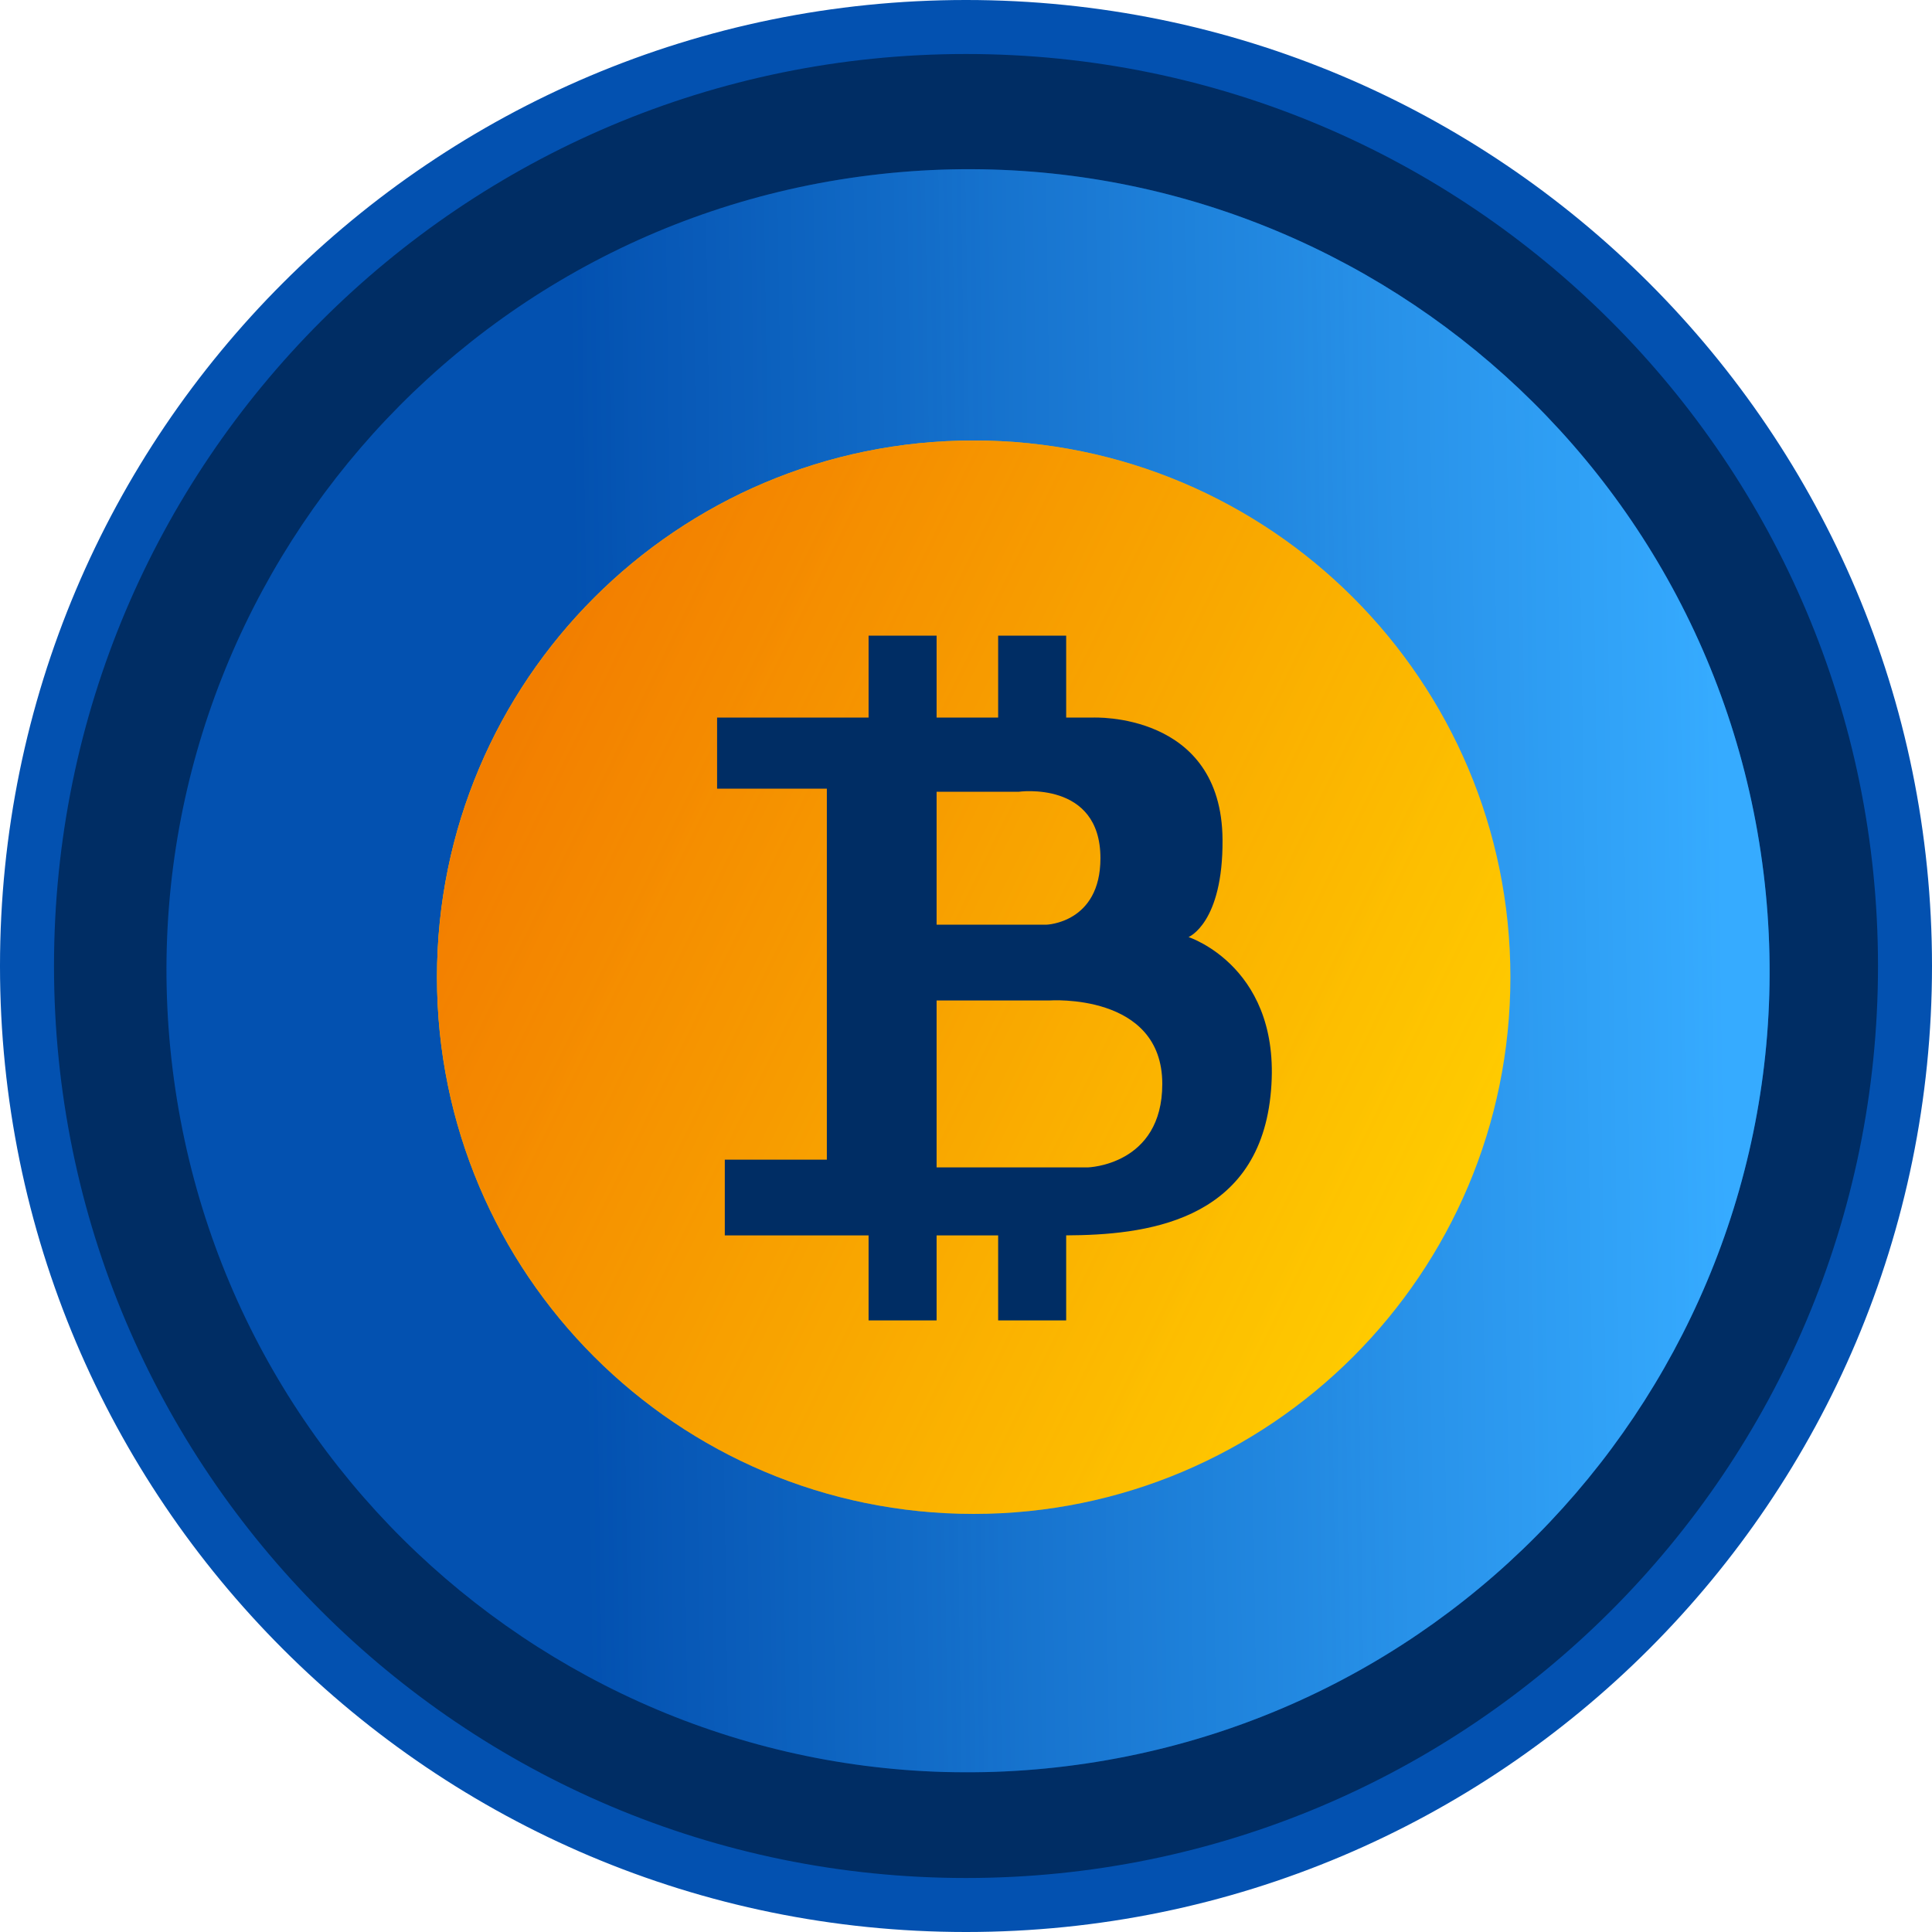
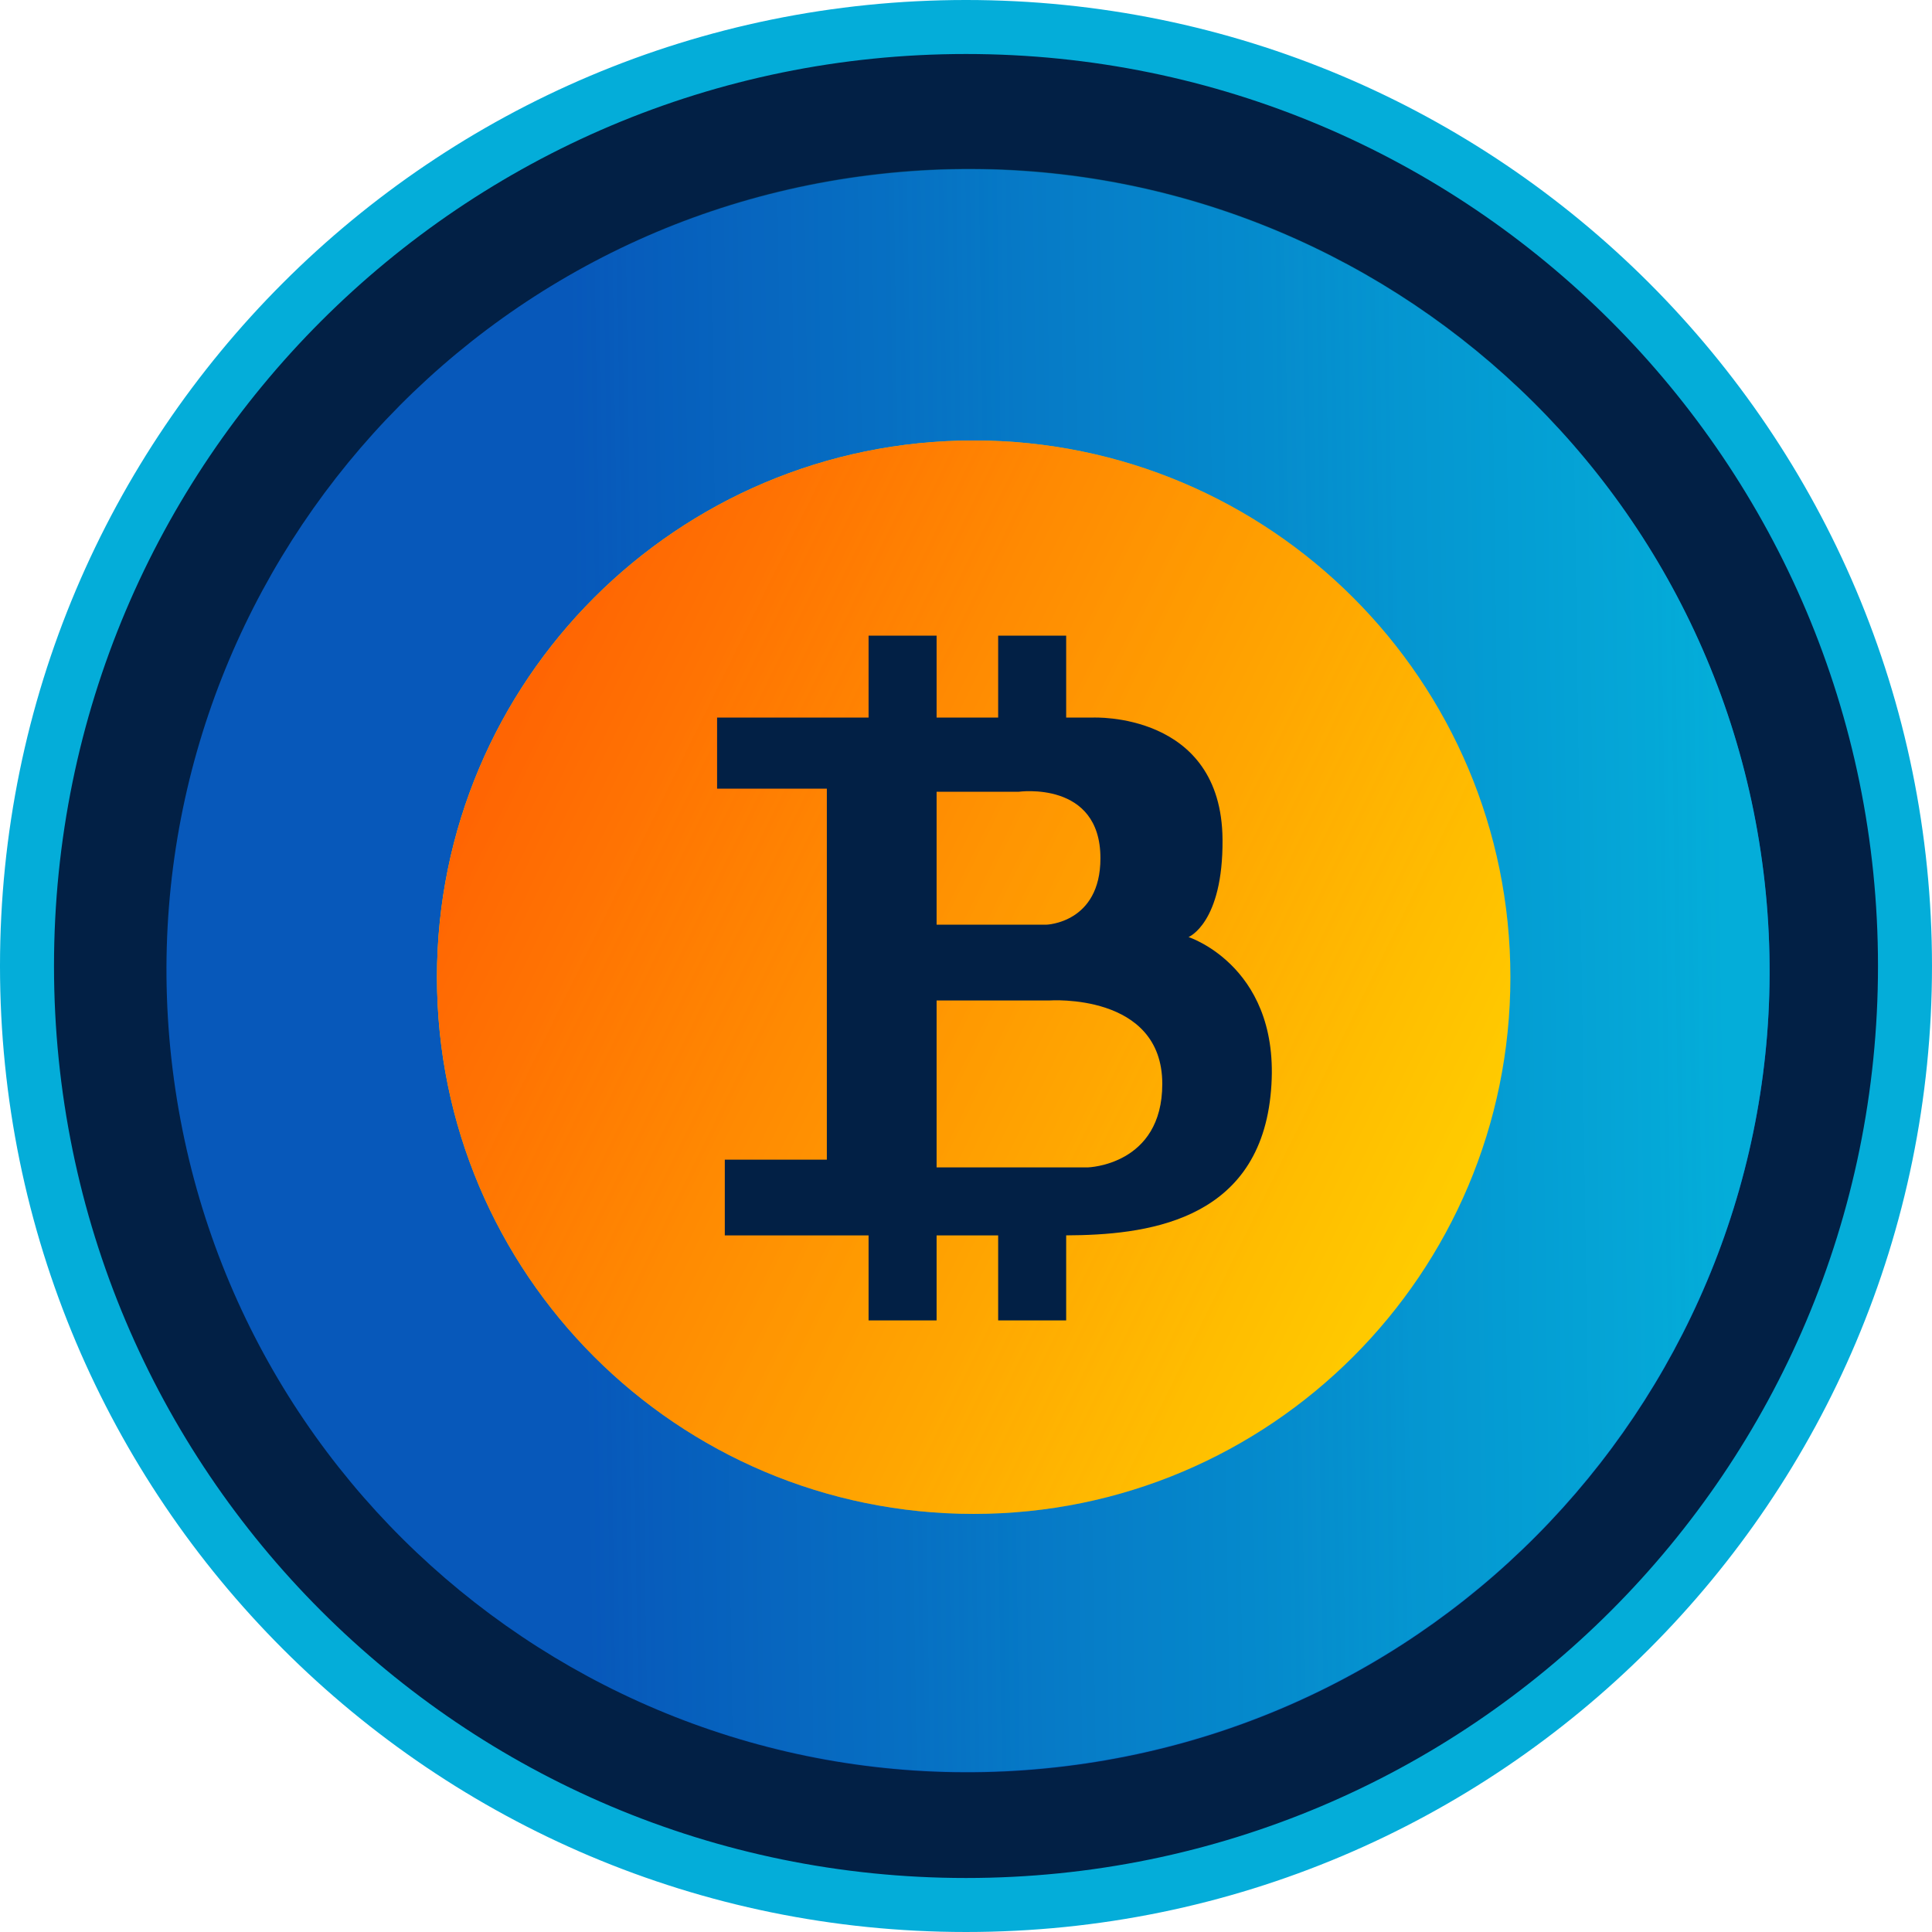
- <svg xmlns="http://www.w3.org/2000/svg" xml:space="preserve" width="7.95in" height="7.95in" version="1.1" style="shape-rendering:geometricPrecision; text-rendering:geometricPrecision; image-rendering:optimizeQuality; fill-rule:evenodd; clip-rule:evenodd" viewBox="0 0 8892.86 8892.86">
+ <svg xmlns="http://www.w3.org/2000/svg" xml:space="preserve" width="2385px" height="2385px" version="1.1" style="shape-rendering:geometricPrecision; text-rendering:geometricPrecision; image-rendering:optimizeQuality; fill-rule:evenodd; clip-rule:evenodd" viewBox="0 0 2667.77 2667.77">
  <defs>
    <style type="text/css">
   
-     .str0 {stroke:#0351B0;stroke-width:248.57;stroke-miterlimit:2.613}
-     .fil0 {fill:#002D64}
-     .fil4 {fill:#F27D00}
+     .str0 {stroke:#04ADD9;stroke-width:74.57;stroke-miterlimit:2.613}
+     .fil0 {fill:#022045}
+     .fil4 {fill:#FF6403}
    .fil3 {fill:#FFCC00}
-     .fil5 {fill:#002D64;fill-rule:nonzero}
-     .fil1 {fill:#0351B0;fill-rule:nonzero}
-     .fil2 {fill:#36ABFF;fill-rule:nonzero}
+     .fil5 {fill:#022045;fill-rule:nonzero}
+     .fil2 {fill:#04ADD9;fill-rule:nonzero}
+     .fil1 {fill:#0758BA;fill-rule:nonzero}
   
  </style>
    <mask id="id0">
-       <linearGradient id="id1" gradientUnits="userSpaceOnUse" x1="7931.89" y1="4611.6" x2="2674.53" y2="4687.43">
+       <linearGradient id="id1" gradientUnits="userSpaceOnUse" x1="2379.49" y1="1382.85" x2="802.33" y2="1405.6">
        <stop offset="0" style="stop-opacity:1; stop-color:white" />
        <stop offset="1" style="stop-opacity:0; stop-color:white" />
      </linearGradient>
-       <rect style="fill:url(#id1)" x="765.44" y="777.99" width="7380.76" height="7380.66" />
+       <rect style="fill:url(#id1)" x="229.63" y="232.81" width="2214.14" height="2214.12" />
    </mask>
    <mask id="id2">
-       <linearGradient id="id3" gradientUnits="userSpaceOnUse" x1="6650.23" y1="5682.59" x2="2221.12" y2="3500.19">
+       <linearGradient id="id3" gradientUnits="userSpaceOnUse" x1="1995" y1="1704.72" x2="666.31" y2="1050.02">
        <stop offset="0" style="stop-opacity:0; stop-color:white" />
        <stop offset="1" style="stop-opacity:1; stop-color:white" />
      </linearGradient>
-       <rect style="fill:url(#id3)" x="2007.47" y="2023.63" width="4948.67" height="4948.67" />
+       <rect style="fill:url(#id3)" x="602.21" y="607.06" width="1484.56" height="1484.56" />
    </mask>
  </defs>
  <g id="Layer_x0020_1">
-     <circle class="fil0 str0" cx="4446.43" cy="4446.43" r="4322.15" />
-     <path class="fil1" d="M794.36 4920.05c249.46,2022.3 2091.05,3459.15 4113.24,3209.69 2022.21,-249.6 3459.15,-2091.02 3209.69,-4113.3 -249.53,-2022.12 -2091.21,-3459.06 -4113.33,-3209.51 -2022.18,249.44 -3459.08,2091.03 -3209.59,4113.12z" />
-     <path class="fil2" style="mask:url(#id0)" d="M794.36 4920.05c249.46,2022.3 2091.05,3459.15 4113.24,3209.69 2022.21,-249.6 3459.15,-2091.02 3209.69,-4113.3 -249.53,-2022.12 -2091.21,-3459.06 -4113.33,-3209.51 -2022.18,249.44 -3459.08,2091.03 -3209.59,4113.12z" />
-     <g id="_17534611040">
-       <circle class="fil3" cx="4481.8" cy="4497.96" r="2470.45" />
-       <path class="fil4" style="mask:url(#id2)" d="M4481.8 2027.51c1364.39,0 2470.45,1106.06 2470.45,2470.45 0,1364.39 -1106.06,2470.45 -2470.45,2470.45 -1364.39,0 -2470.45,-1106.06 -2470.45,-2470.45 0,-1364.39 1106.06,-2470.45 2470.45,-2470.45z" />
-     </g>
-     <path class="fil5" d="M5006.94 5373.5l-695.84 0 0 -768.45 519.42 0c0,0 519.39,-36.74 519.39,384.16 0,375.28 -342.98,384.29 -342.98,384.29zm-695.84 -1729.02l377.19 0c0,0 376.94,-53.49 376.94,305.96 0,298.86 -249.02,305.89 -249.02,305.89l-505.1 0 0 -611.84zm1159.7 668.75c0,0 159.06,-63.93 156.43,-448.16 -3.85,-590.4 -597.5,-562.11 -597.5,-562.11l-122.21 0 0 -377.01 -313.08 0 0 377.01 -283.34 0 0 -377.01 -313.09 0 0 377.01 -697.29 0 0 327.23 505.2 0 0 1707.65 -469.71 0 0 348.57c0,0 310.37,0 661.8,0l0 391.41 313.09 0 0 -391.41c99.44,0 195.9,0 283.34,0l0 391.41 313.08 0 0 -391.51c355.67,-1.61 877.06,-57.01 940.3,-640.18 64.14,-590.48 -377.01,-732.89 -377.01,-732.89z" />
+     <circle class="fil0 str0" cx="1333.88" cy="1333.88" r="1296.6" />
+     <path class="fil1" d="M238.3 1475.96c74.84,606.67 627.29,1037.71 1233.93,962.88 606.64,-74.88 1037.71,-627.29 962.87,-1233.95 -74.86,-606.62 -627.34,-1037.68 -1233.95,-962.82 -606.64,74.83 -1037.69,627.29 -962.85,1233.89z" />
+     <path class="fil2" style="mask:url(#id0)" d="M238.3 1475.38c74.84,606.67 627.3,1037.71 1233.93,962.87 606.64,-74.87 1037.71,-627.28 962.87,-1233.94 -74.85,-606.62 -627.34,-1037.69 -1233.95,-962.82 -606.64,74.83 -1037.69,627.29 -962.85,1233.89z" />
+     <circle class="fil3" cx="1344.49" cy="1349.34" r="741.11" />
+     <path class="fil4" style="mask:url(#id2)" d="M1344.49 608.23c409.31,0 741.11,331.81 741.11,741.11 0,409.31 -331.8,741.11 -741.11,741.11 -409.3,0 -741.11,-331.8 -741.11,-741.11 0,-409.3 331.81,-741.11 741.11,-741.11z" />
+     <path class="fil5" d="M1502.03 1611.99l-208.74 0 0 -230.52 155.82 0c0,0 155.81,-11.02 155.81,115.24 0,112.58 -102.89,115.28 -102.89,115.28zm-208.74 -518.68l113.15 0c0,0 113.08,-16.05 113.08,91.78 0,89.66 -74.71,91.76 -74.71,91.76l-151.52 0 0 -183.54zm347.9 200.61c0,0 47.71,-19.17 46.92,-134.44 -1.15,-177.11 -179.24,-168.63 -179.24,-168.63l-36.66 0 0 -113.1 -93.92 0 0 113.1 -85 0 0 -113.1 -93.93 0 0 113.1 -209.18 0 0 98.17 151.56 0 0 512.27 -140.91 0 0 104.57c0,0 93.11,0 198.53,0l0 117.42 93.93 0 0 -117.42c29.83,0 58.76,0 85,0l0 117.42 93.92 0 0 -117.45c106.69,-0.48 263.11,-17.1 282.08,-192.05 19.24,-177.13 -113.1,-219.86 -113.1,-219.86z" />
  </g>
</svg>
